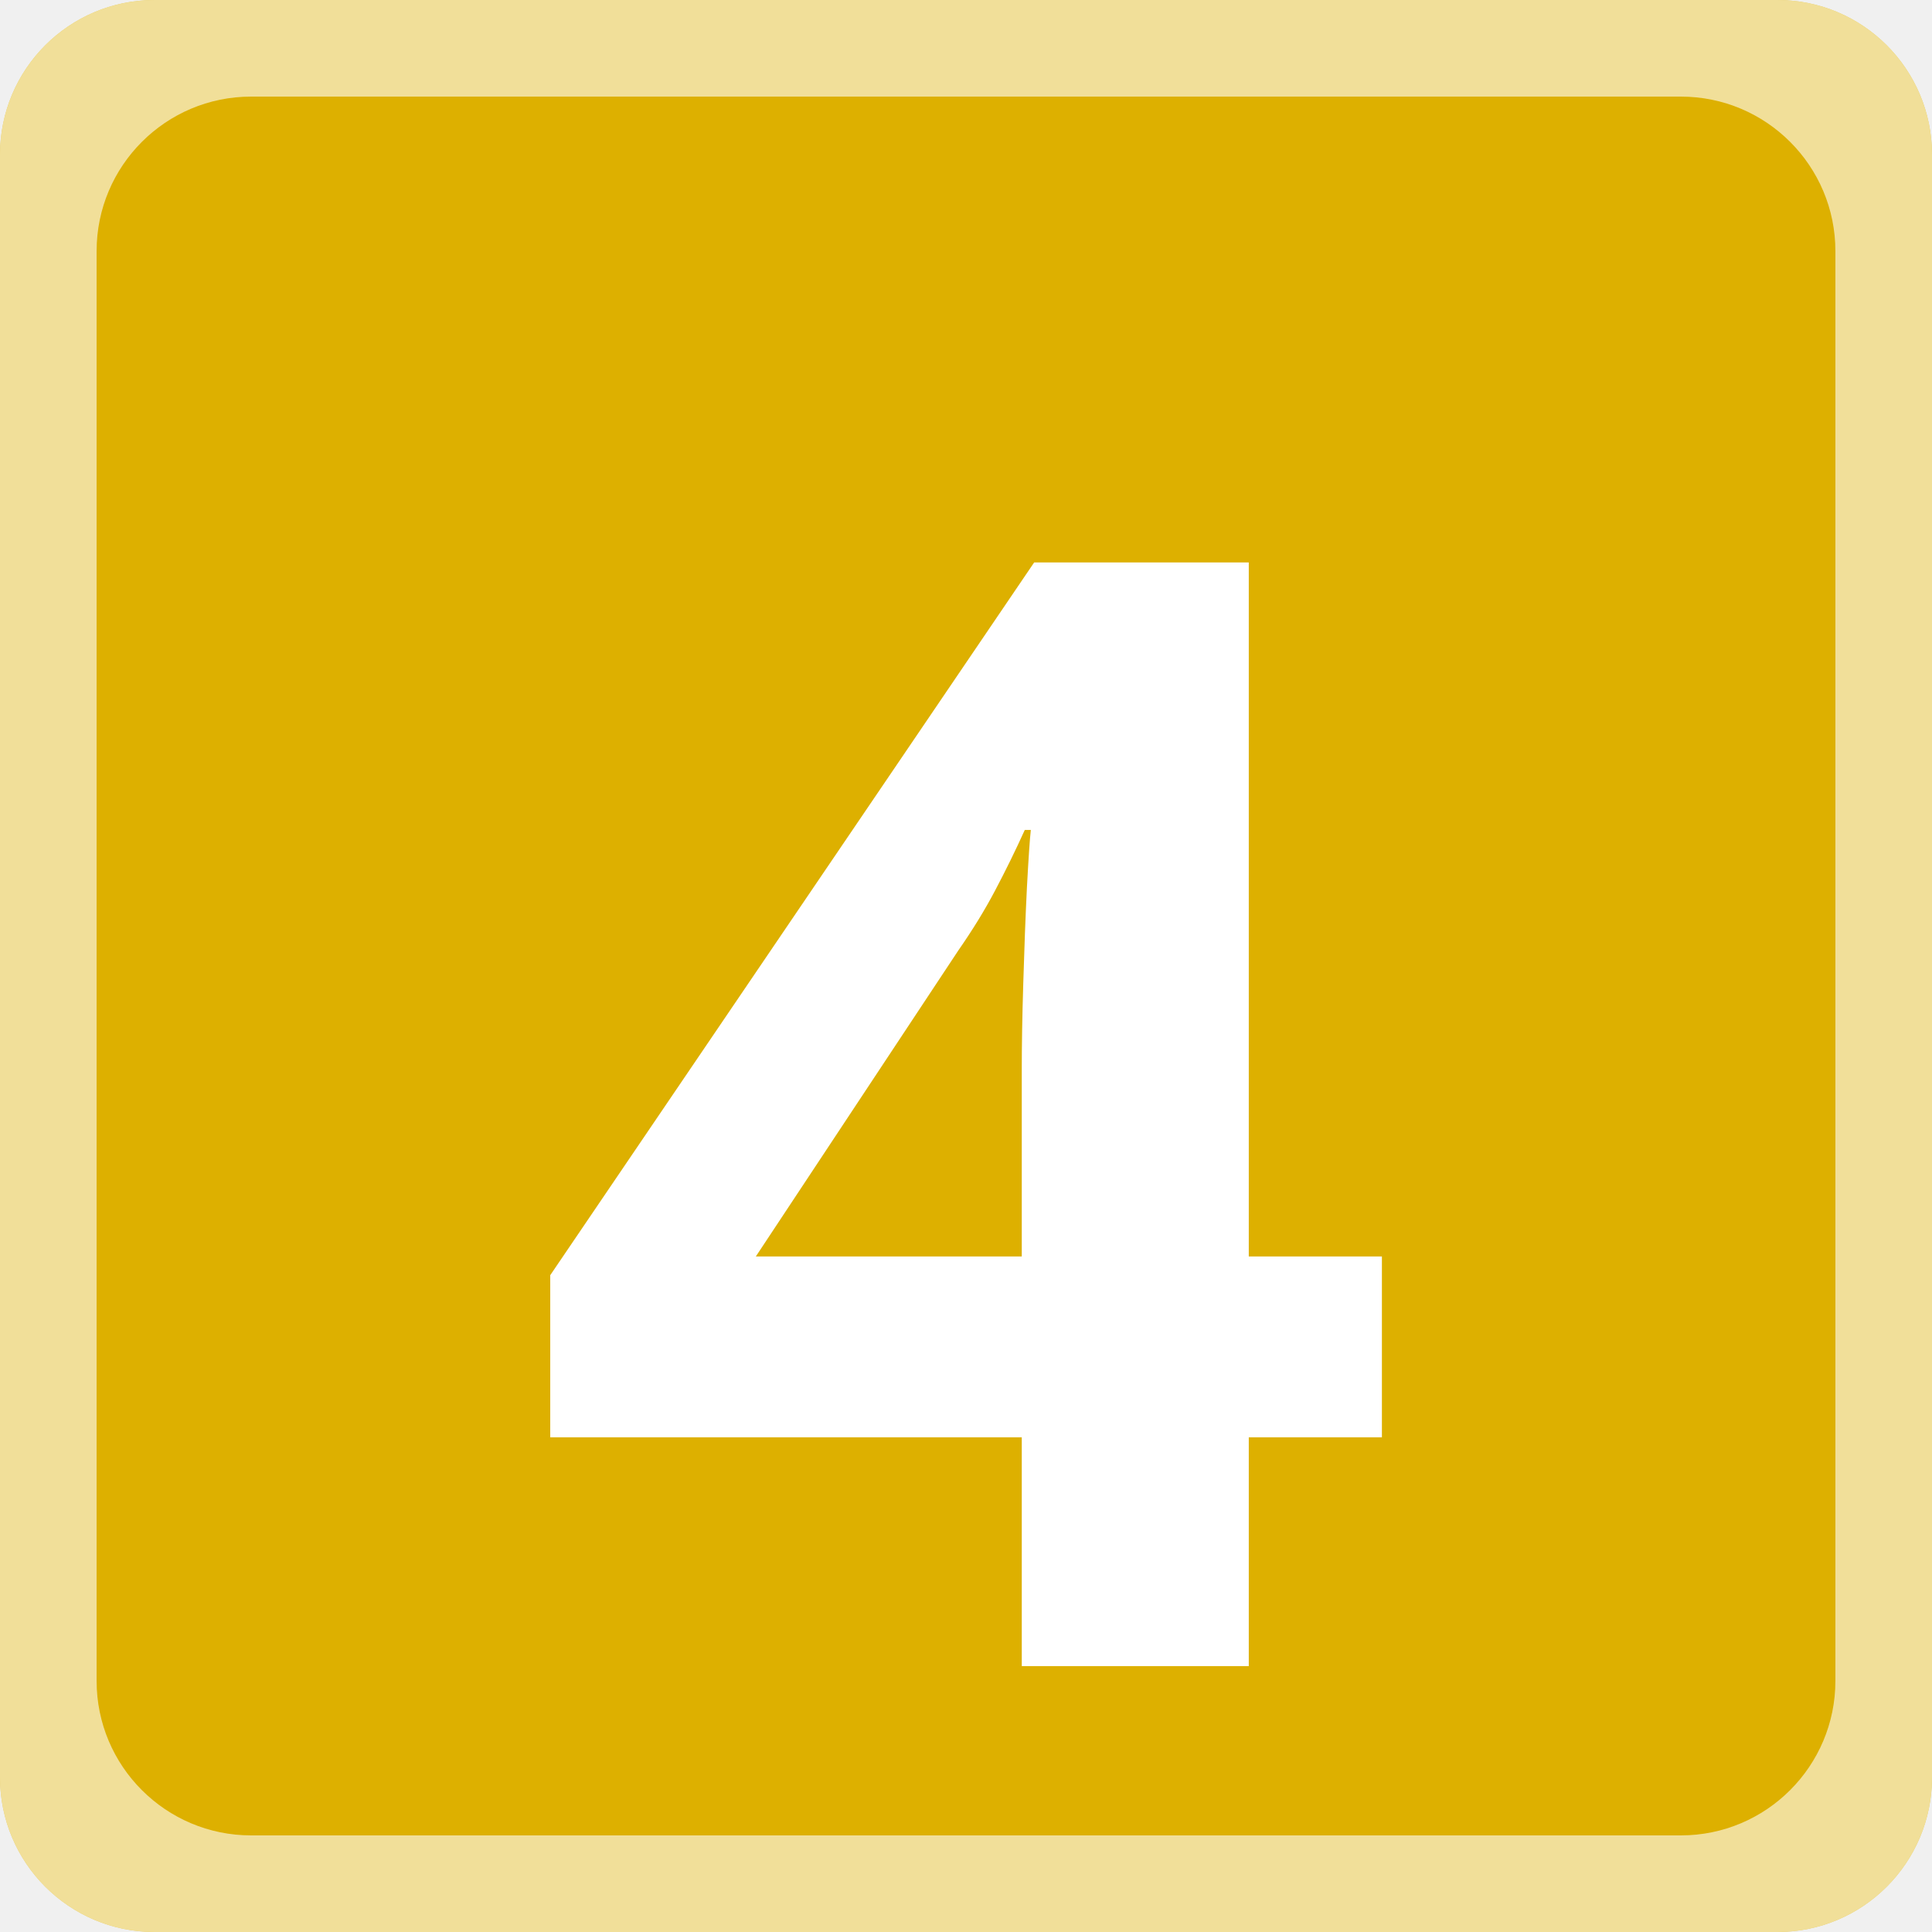
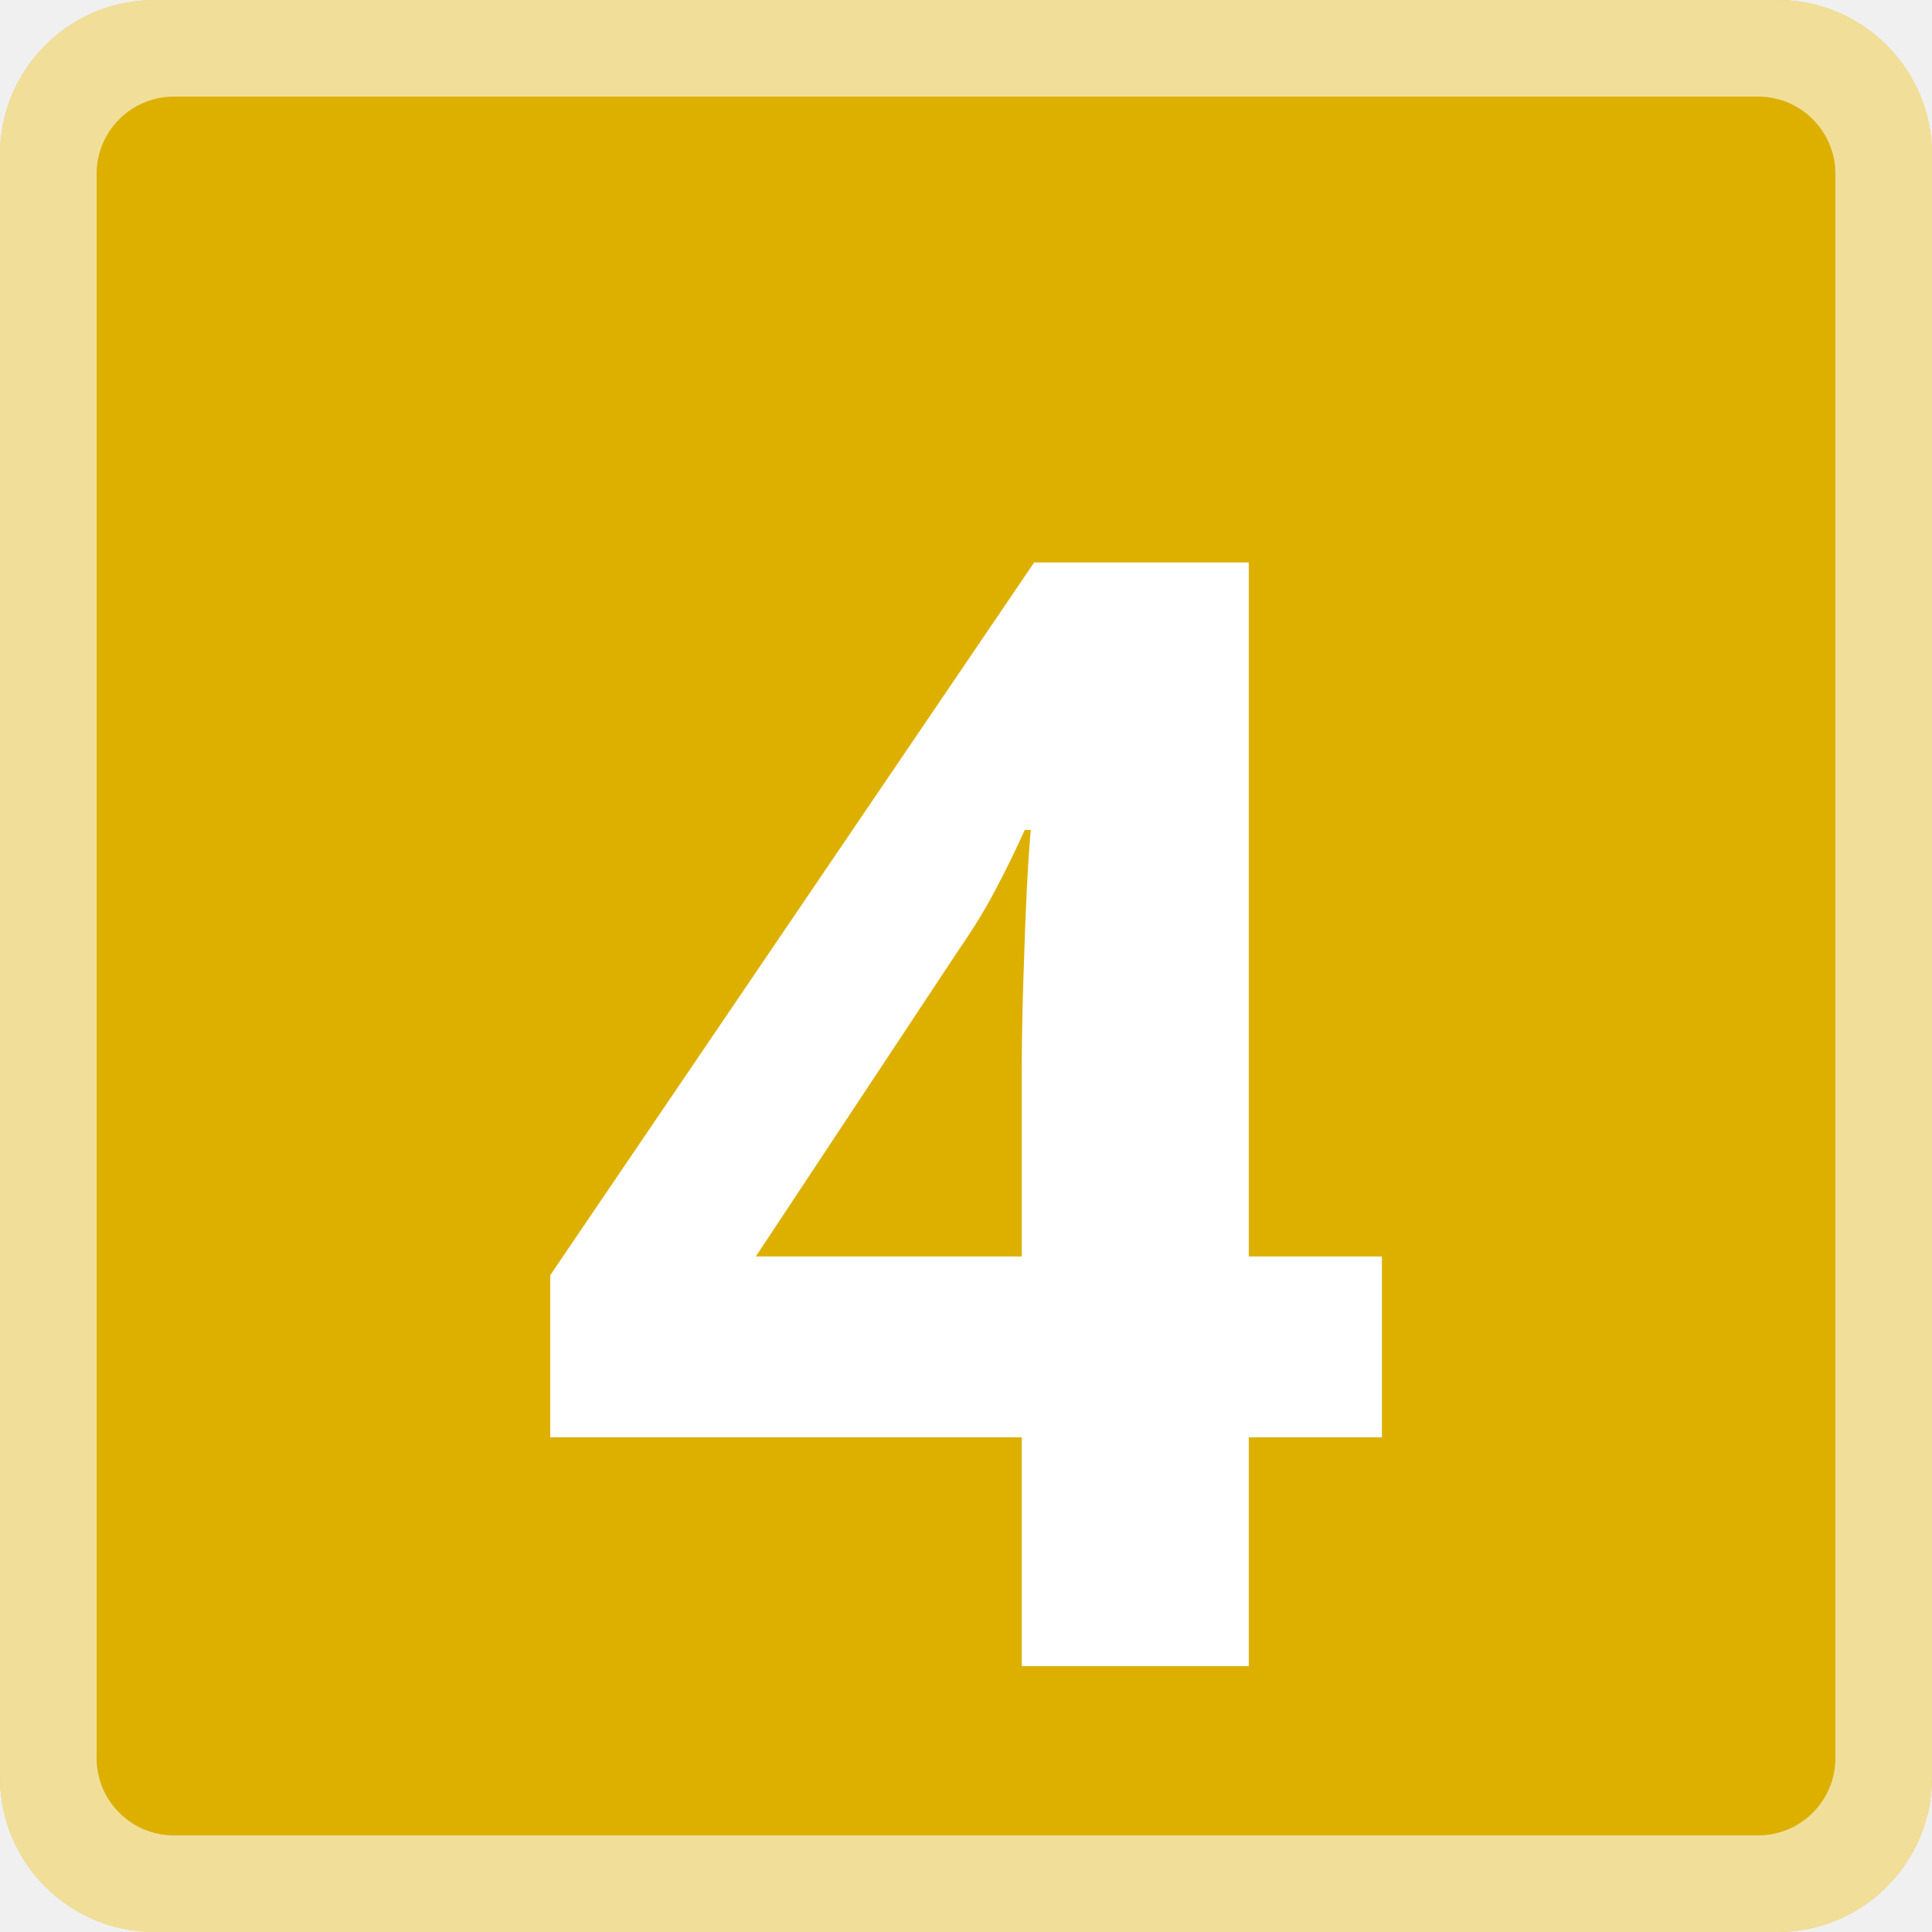
<svg xmlns="http://www.w3.org/2000/svg" viewBox="0 0 100 100" width="80px" height="80px">
  <defs>
    <linearGradient id="intensity-color">
      <stop offset="0%" stop-color="#ddb000" />
    </linearGradient>
  </defs>
  <rect x="0" y="0" width="100" height="100" rx="8" ry="8" fill="url(#intensity-color)" />
  <rect x="0" y="0" width="100" height="100" rx="8" ry="8" fill="#fff9" />
-   <rect x="5" y="5" width="90" height="90" rx="8" ry="8" fill="url(#intensity-color)" />
+   <rect x="5" y="5" width="90" height="90" rx="4" ry="4" fill="url(#intensity-color)" />
  <text x="50%" y="58%" dominant-baseline="middle" text-anchor="middle" font-family="'Reddit Mono'" font-weight="900" font-size="80" fill="#fff">
    <tspan dx="-2">4</tspan>
  </text>
</svg>
